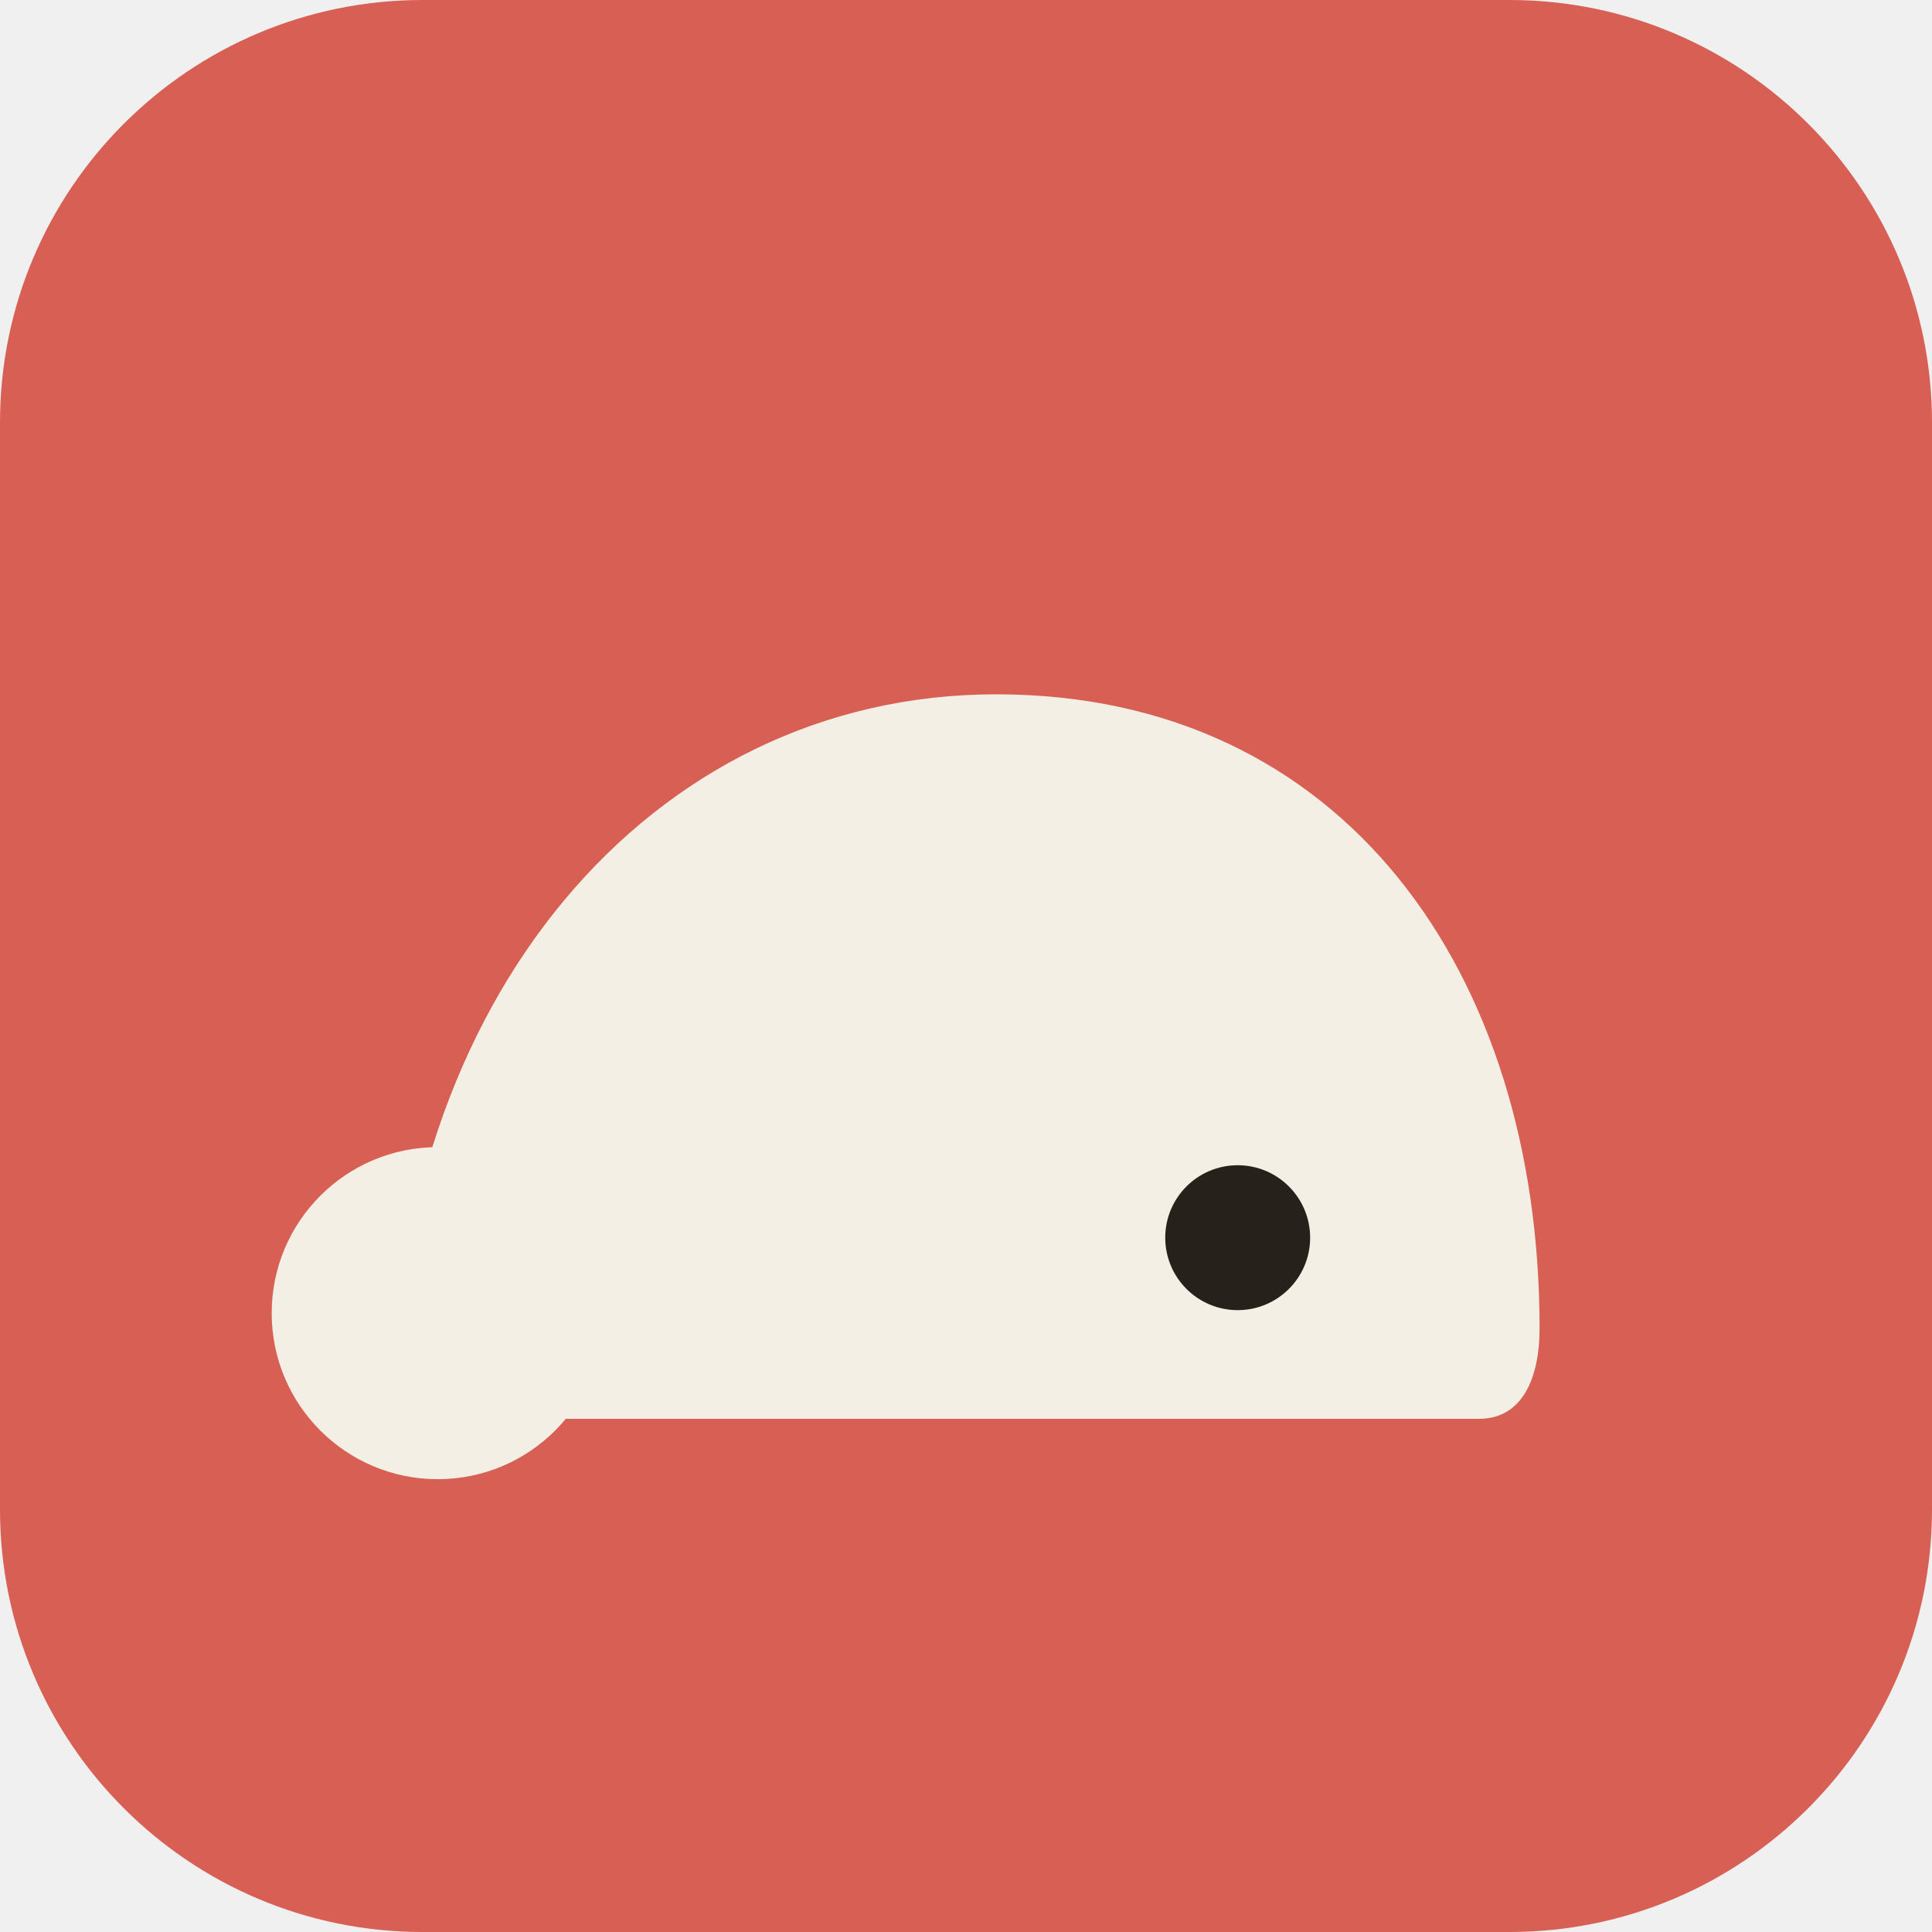
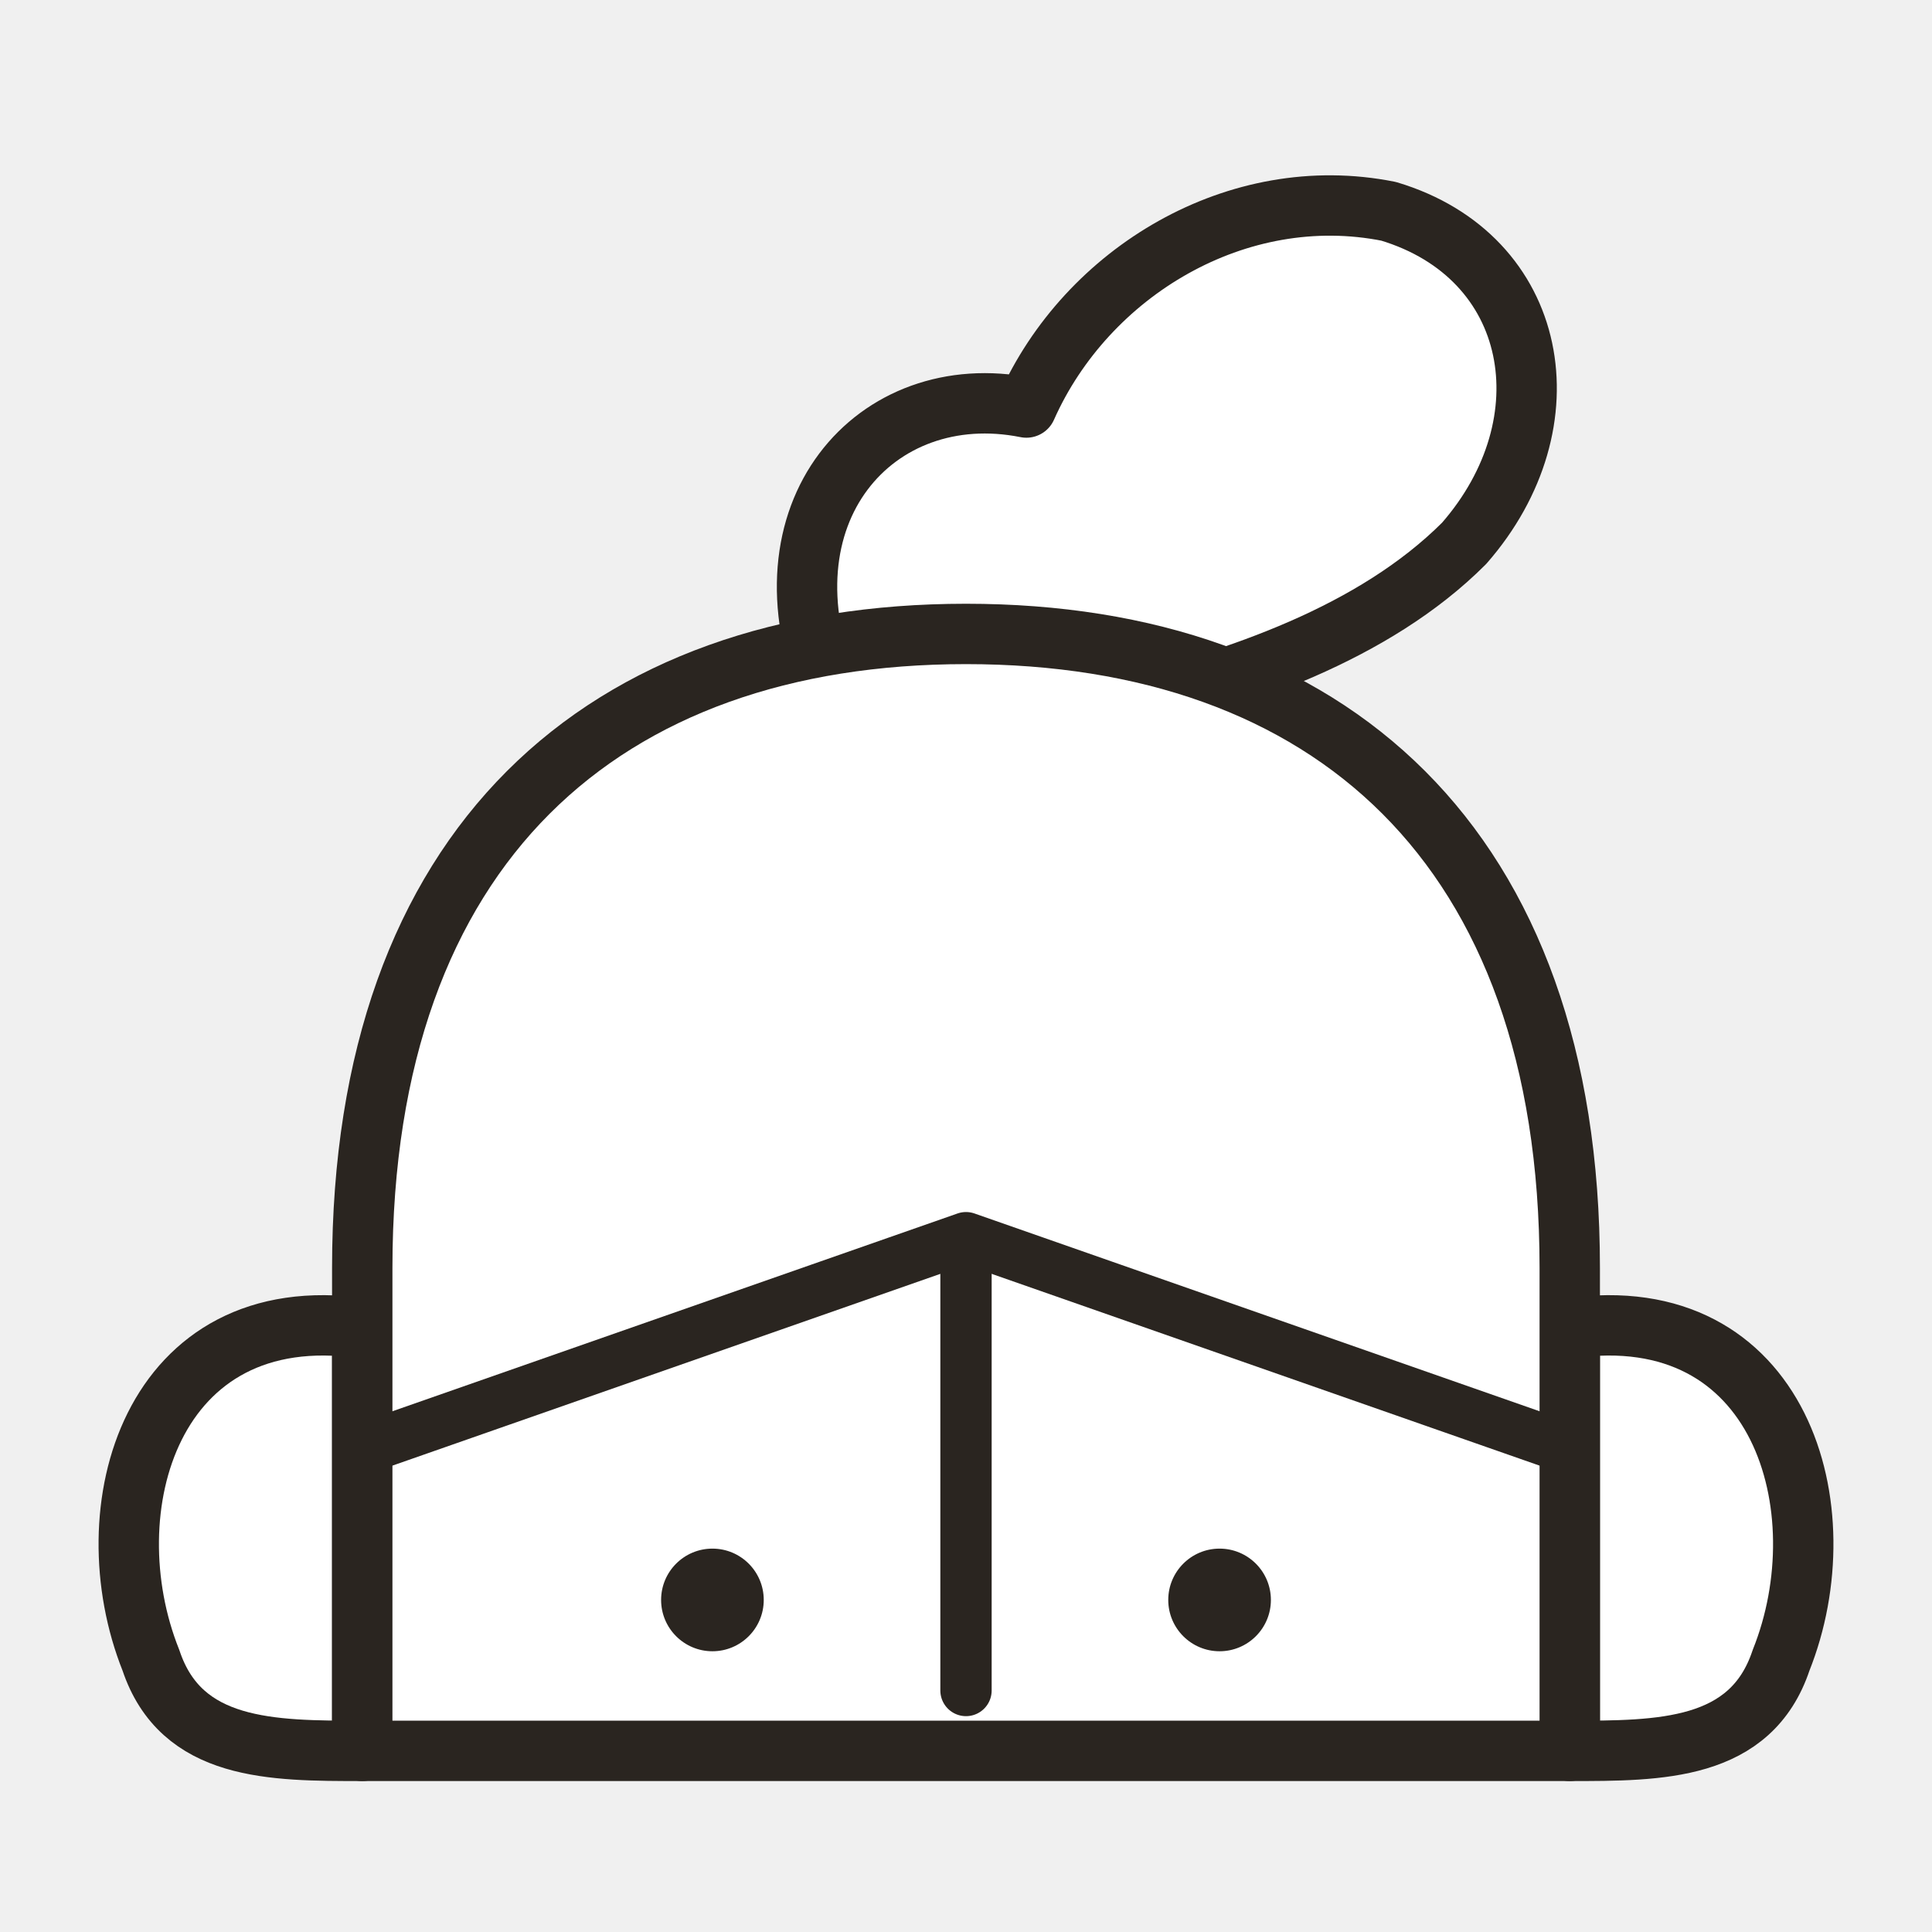
<svg xmlns="http://www.w3.org/2000/svg" viewBox="0 0 64 64">
-   <rect width="64" height="64" rx="14" fill="#d75f53" />
-   <path d="M13 47c0-13.8 8.5-24 20-24s18 9.2 18 21c0 1.7-.6 3-2 3H15c-1.4 0-2-1.2-2-3z" fill="#f4efe5" />
-   <circle cx="14.5" cy="43.5" r="5.5" fill="#f4efe5" />
-   <circle cx="41" cy="41" r="2.4" fill="#26221b" />
+   <path d="M12 44 C5 43 3 50 5 55 C6 58 9 58 12 58 Z" fill="#FFFFFF" stroke="#2A2520" stroke-width="2" stroke-linejoin="round" />
+   <path d="M52 44 C59 43 61 50 59 55 C58 58 55 58 52 58 Z" fill="#FFFFFF" stroke="#2A2520" stroke-width="2" stroke-linejoin="round" />
+   <path d="M27.5 23 C25 17 29 12.5 34 13.5 C36 9 41 6 46 7 C51 8.5 52 14 48.5 18 C45.5 21 41 22.5 37 23.5 C33 24.5 28.5 25.5 27.5 23 Z" fill="#FFFFFF" stroke="#2A2520" stroke-width="2" stroke-linejoin="round" />
+   <path d="M12 58 L12 42 C12 28 20.0 21 32.0 21 C44.0 21 52 28 52 42 L52 58 Z" fill="#FFFFFF" stroke="#2A2520" stroke-width="2" stroke-linejoin="round" />
+   <path d="M12 48 L32.0 41 L52 48" fill="none" stroke="#2A2520" stroke-width="1.7" stroke-linecap="round" stroke-linejoin="round" />
+   <path d="M32.0 41.5 L32.0 56" stroke="#2A2520" stroke-width="1.7" stroke-linecap="round" />
+   <circle cx="23.6" cy="53" r="1.7" fill="#2A2520" />
+   <circle cx="40.4" cy="53" r="1.7" fill="#2A2520" />
</svg>
